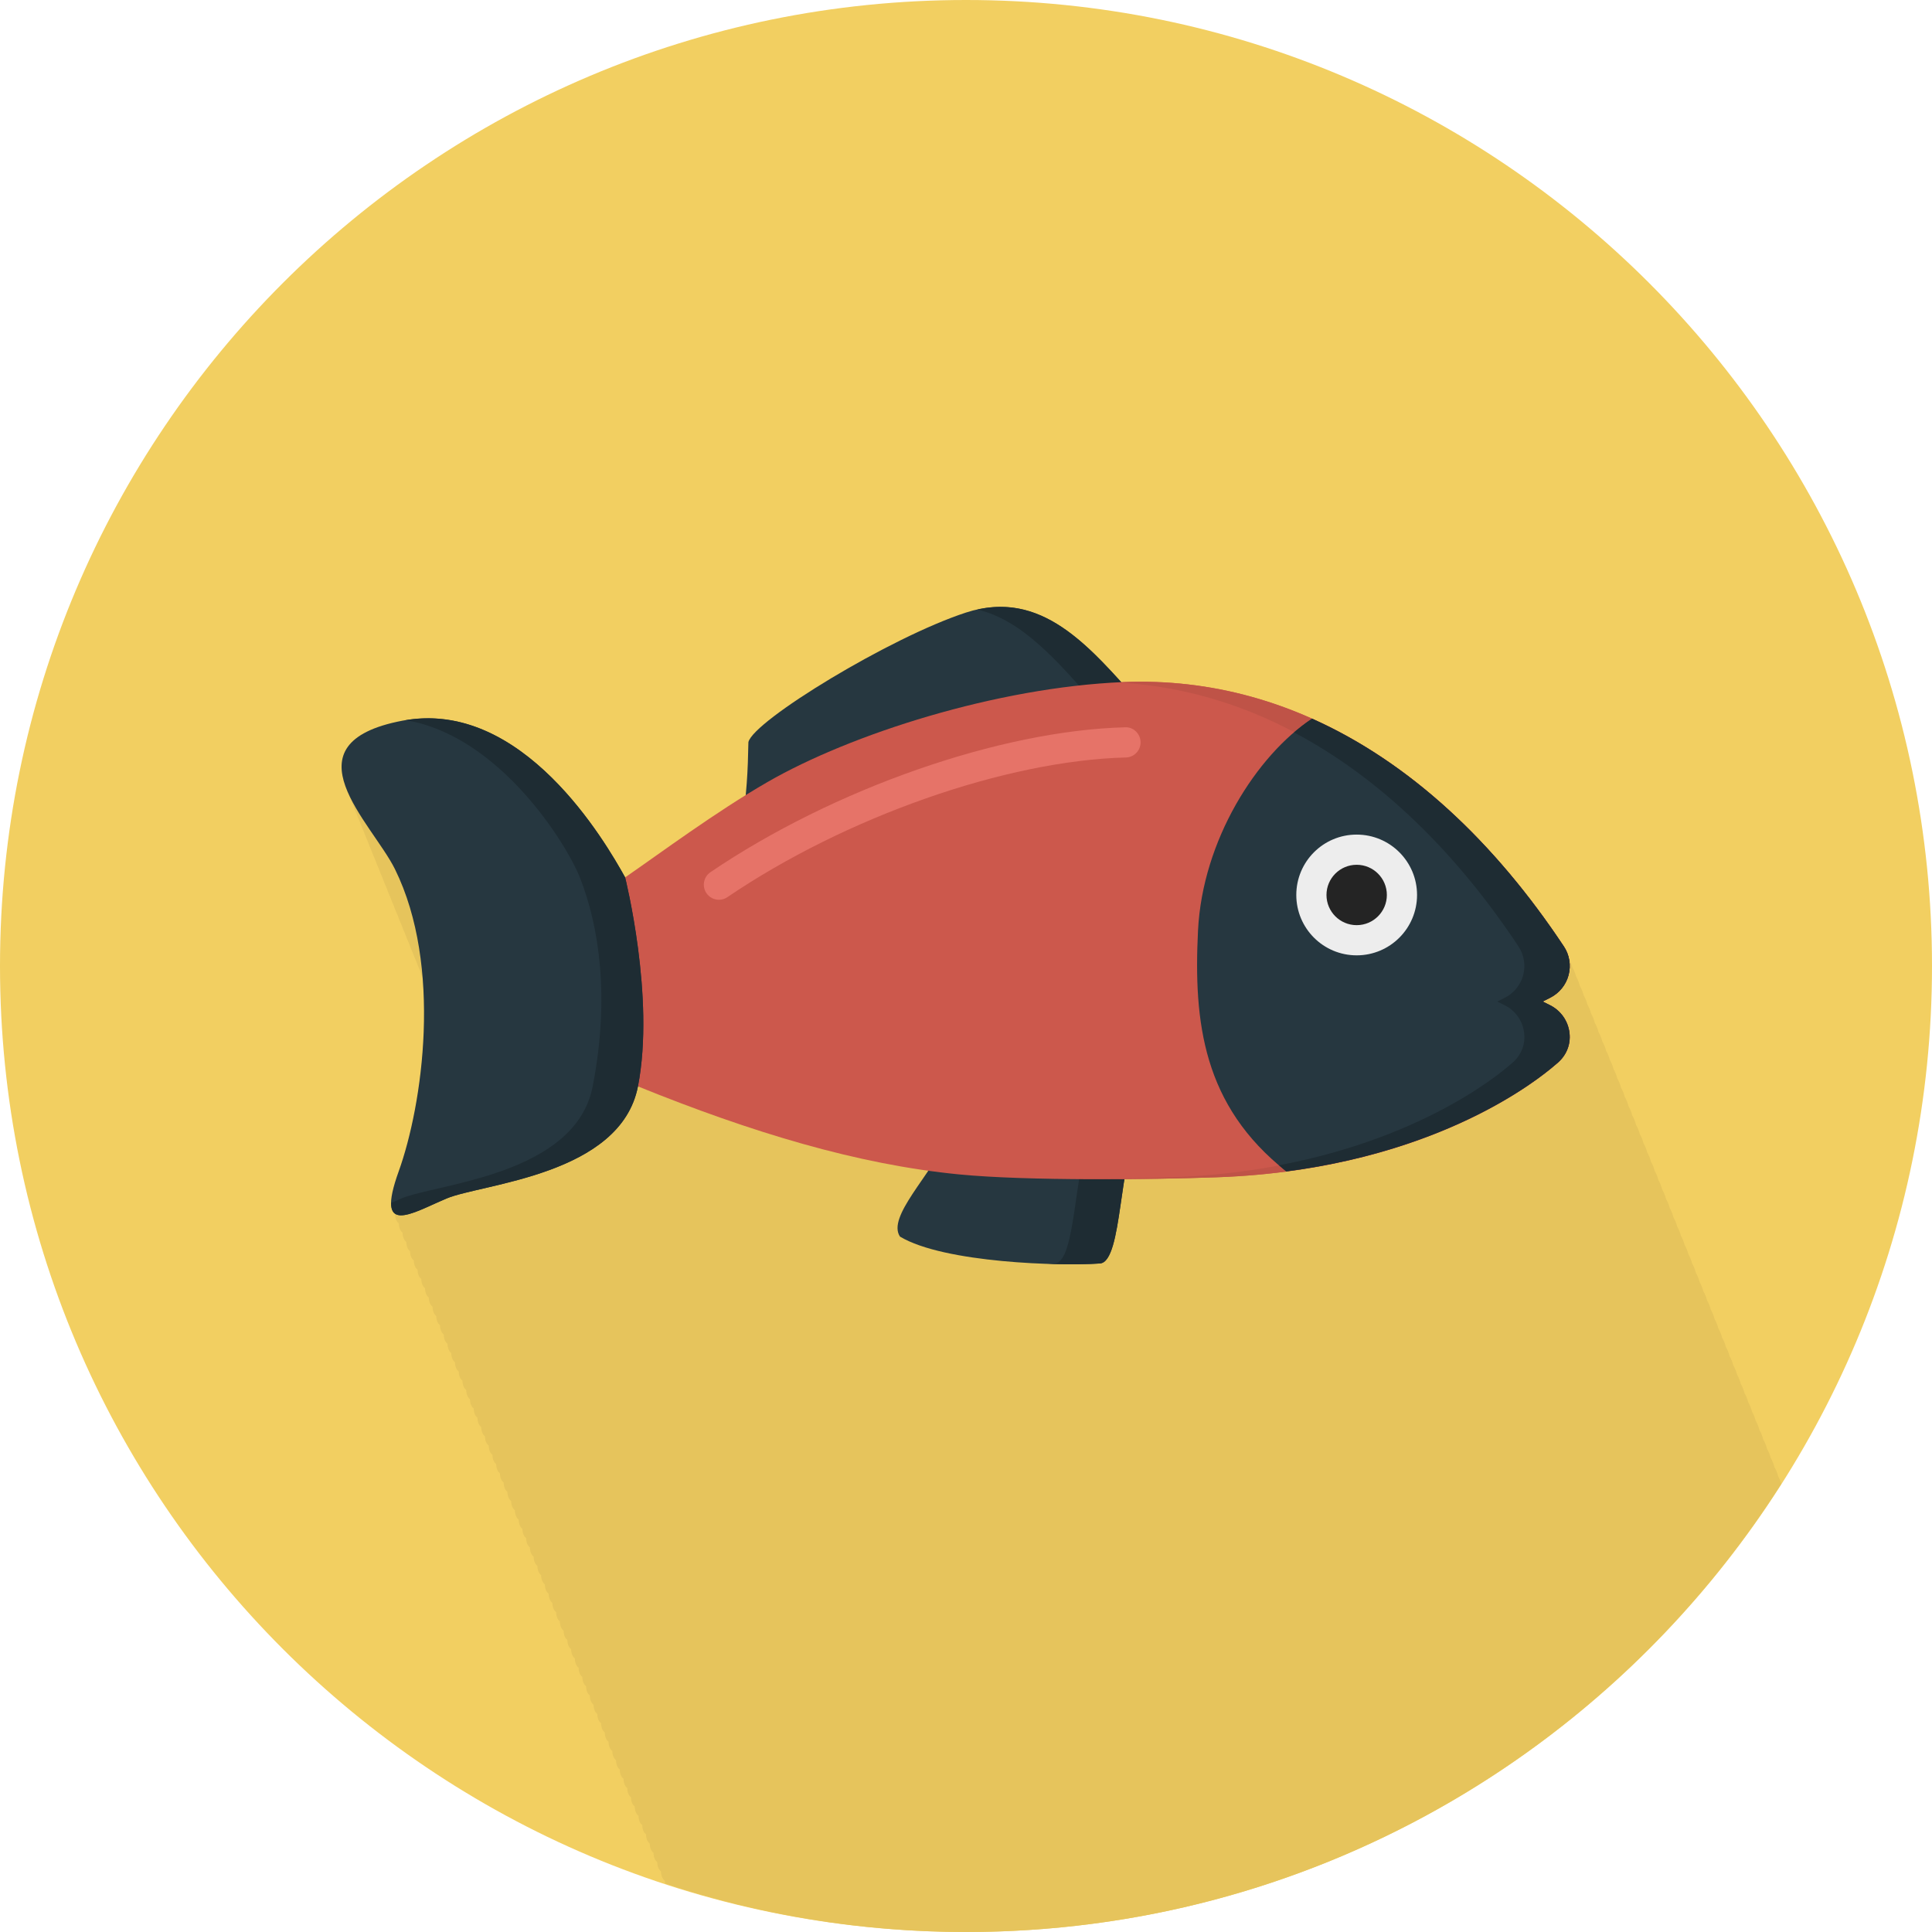
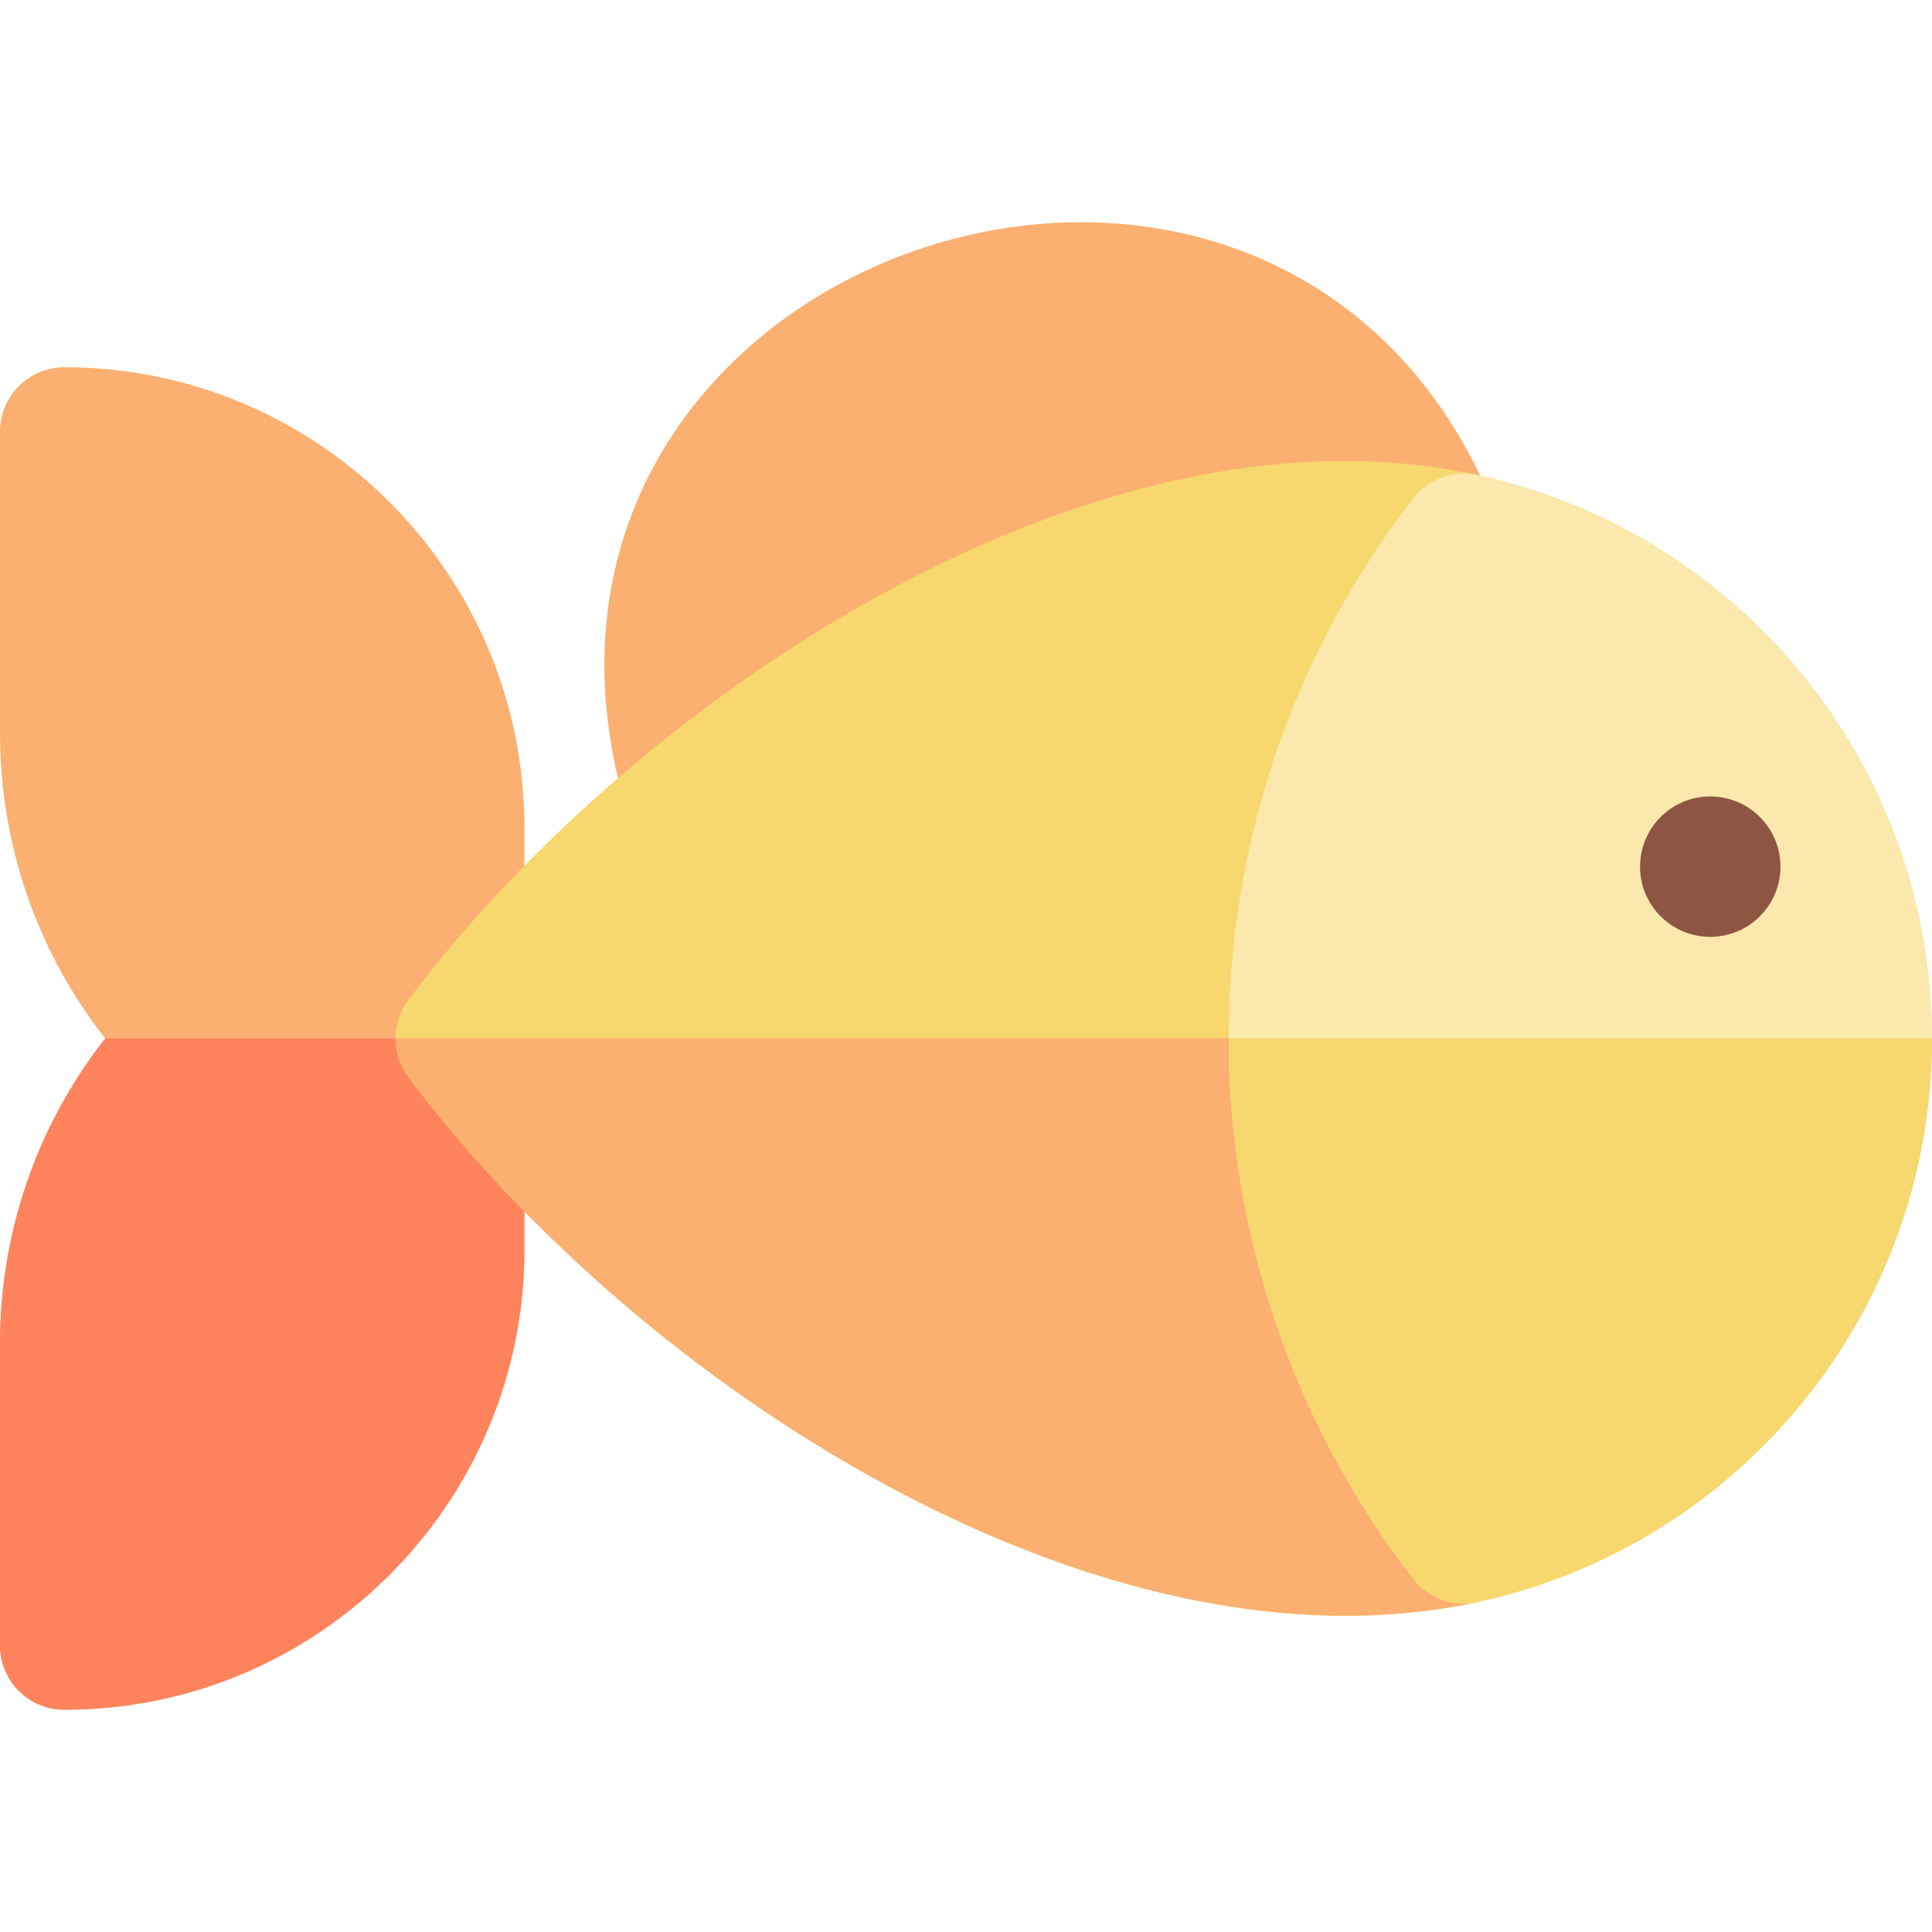
- <svg xmlns="http://www.w3.org/2000/svg" version="1.1" id="Layer_1" x="0px" y="0px" width="128px" height="128px" viewBox="0 0 128 128" enable-background="new 0 0 128 128" xml:space="preserve">
+ <svg xmlns="http://www.w3.org/2000/svg" version="1.1" id="Layer_1" x="0px" y="0px" viewBox="0 0 512 512" style="enable-background:new 0 0 512 512;" xml:space="preserve">
+   <path style="fill:#FBB071;" d="M17.067,453.102C7.641,453.102,0,445.461,0,436.035v-79.763c0-29.756,9.801-58.006,27.877-81.062  C9.801,252.153,0,223.903,0,194.147v-79.763c0-9.425,7.641-17.067,17.067-17.067c67.221,0,121.909,54.688,121.909,121.909v111.965  C138.976,398.413,84.288,453.102,17.067,453.102z" />
+   <path style="fill:#FF835D;" d="M27.858,275.186c0.006,0.008,0.011,0.016,0.018,0.024C9.801,298.265,0,326.515,0,356.272v79.763  c0,9.425,7.641,17.067,17.067,17.067c67.221,0,121.909-54.688,121.909-121.909v-56.006H27.858z" />
+   <path style="fill:#FBB071;" d="M167.011,217.824C118.842,67.851,338.383-7.653,396.145,134.706  c4.975,12.261-5.351,25.341-18.471,23.276c-43.861-6.91-112.194,8.276-183.483,67.73  C184.924,233.441,170.718,229.365,167.011,217.824z" />
+   <path style="fill:#F6D86E;" d="M108.241,285.437c-4.543-6.065-4.542-14.401,0.002-20.465  C166.708,186.93,288.418,103.5,391.599,125.874c12.244,2.654,17.554,17.203,9.885,27.119  c-55.579,71.877-55.704,172.412,0.009,244.437c7.607,9.833,2.467,24.47-9.901,27.137  C290.929,446.273,169.175,366.785,108.241,285.437z" />
+   <path style="fill:#FBB071;" d="M359.754,275.186H104.835c-0.005,3.606,1.131,7.212,3.407,10.25  c60.934,81.349,182.687,160.835,283.35,139.129c12.368-2.667,17.508-17.303,9.901-27.137  C373.643,361.425,359.746,318.297,359.754,275.186z" />
+   <path style="fill:#FAE8AC;" d="M374.495,418.313c-64.253-83.059-66.084-200.756-0.014-286.201  c4.021-5.202,10.677-7.632,17.101-6.242C460.731,140.792,512,202.355,512,275.206c0,72.882-51.291,134.43-120.405,149.348  C385.099,425.956,378.473,423.458,374.495,418.313z" />
+   <path style="fill:#F6D86E;" d="M325.622,275.186c0.033,50.797,16.551,101.345,48.873,143.127c3.979,5.145,10.605,7.642,17.1,6.24  C460.709,409.635,512,348.086,512,275.206c0-0.007,0-0.013,0-0.019H325.622z" />
+   <circle style="fill:#8F5543;" cx="453.234" cy="229.672" r="18.604" />
  <g>
-     <circle fill="#F2CF61" cx="64" cy="64" r="64" />
-     <path fill="#E6C45C" d="M118.012,98.314c-0.053-0.172-0.109-0.342-0.201-0.496c-0.054-0.217-0.136-0.422-0.248-0.614   c-0.055-0.215-0.136-0.421-0.248-0.615c-0.055-0.214-0.135-0.419-0.248-0.612c-0.053-0.215-0.135-0.42-0.248-0.612   c-0.053-0.216-0.135-0.421-0.248-0.614c-0.055-0.215-0.135-0.422-0.247-0.615c-0.056-0.214-0.136-0.419-0.248-0.611   c-0.054-0.215-0.136-0.422-0.248-0.613c-0.054-0.215-0.136-0.421-0.248-0.614c-0.054-0.215-0.136-0.421-0.248-0.614   c-0.056-0.215-0.136-0.422-0.248-0.615c-0.056-0.213-0.136-0.418-0.248-0.61c-0.053-0.215-0.135-0.421-0.248-0.614   c-0.053-0.215-0.135-0.421-0.248-0.613c-0.054-0.215-0.135-0.422-0.248-0.614c-0.054-0.216-0.135-0.419-0.248-0.612   c-0.053-0.215-0.135-0.421-0.247-0.613c-0.054-0.216-0.136-0.422-0.248-0.615c-0.055-0.215-0.136-0.422-0.248-0.613   c-0.055-0.217-0.137-0.423-0.25-0.616c-0.055-0.213-0.136-0.418-0.246-0.61c-0.055-0.215-0.137-0.42-0.248-0.613   c-0.055-0.215-0.137-0.422-0.248-0.613c-0.056-0.215-0.137-0.422-0.248-0.615c-0.055-0.214-0.135-0.419-0.248-0.611   c-0.053-0.215-0.135-0.422-0.248-0.614c-0.053-0.216-0.135-0.421-0.248-0.613c-0.055-0.215-0.135-0.421-0.248-0.614   c-0.055-0.215-0.135-0.42-0.248-0.613c-0.053-0.215-0.135-0.42-0.248-0.612c-0.053-0.216-0.135-0.422-0.248-0.614   c-0.055-0.215-0.135-0.422-0.248-0.615c-0.055-0.213-0.135-0.418-0.248-0.611c-0.053-0.215-0.135-0.422-0.248-0.613   c-0.053-0.216-0.135-0.421-0.248-0.613c-0.053-0.216-0.135-0.422-0.248-0.615c-0.054-0.215-0.135-0.422-0.248-0.614   c-0.054-0.214-0.135-0.419-0.248-0.611c-0.053-0.216-0.135-0.421-0.248-0.614c-0.053-0.215-0.135-0.42-0.248-0.613   c-0.054-0.215-0.135-0.422-0.248-0.615c-0.054-0.214-0.135-0.419-0.248-0.611c-0.053-0.215-0.135-0.421-0.248-0.613   c-0.053-0.215-0.135-0.422-0.248-0.614c-0.054-0.218-0.135-0.425-0.25-0.619c-0.054-0.213-0.135-0.417-0.246-0.606   c-0.053-0.216-0.135-0.422-0.248-0.615c-0.053-0.215-0.135-0.42-0.248-0.613c-0.055-0.215-0.135-0.421-0.247-0.614   c-0.056-0.215-0.136-0.42-0.248-0.612c-0.054-0.215-0.136-0.42-0.248-0.613c-0.054-0.215-0.136-0.422-0.248-0.614   c-0.054-0.215-0.136-0.421-0.248-0.612c-0.056-0.217-0.136-0.422-0.248-0.615c-0.056-0.214-0.135-0.419-0.248-0.612   c-0.053-0.215-0.135-0.421-0.248-0.614c-0.063-0.258-0.16-0.508-0.312-0.732c-0.524-0.794-1.068-1.562-1.623-2.311   c-0.172-0.231-0.348-0.453-0.521-0.682c-0.396-0.52-0.797-1.027-1.206-1.521c-0.197-0.24-0.398-0.479-0.603-0.714   c-0.419-0.486-0.847-0.96-1.276-1.422c-0.184-0.194-0.361-0.395-0.547-0.586c-0.613-0.634-1.234-1.248-1.873-1.83   c-0.002-0.001-0.003-0.002-0.004-0.003c-0.65-0.595-1.316-1.153-1.994-1.69c-0.17-0.136-0.343-0.261-0.516-0.393   c-0.51-0.391-1.022-0.767-1.547-1.124c-0.211-0.145-0.422-0.284-0.635-0.423c-0.52-0.339-1.045-0.659-1.578-0.965   c-0.189-0.109-0.381-0.225-0.576-0.331c-0.709-0.388-1.428-0.753-2.155-1.08c-0.011-0.004-0.019-0.009-0.026-0.013   c-3.902-1.744-8.099-2.608-12.525-2.423c-0.037,0.002-0.073,0.005-0.111,0.007c-0.18-0.2-0.361-0.397-0.543-0.594   c-0.023-0.025-0.047-0.052-0.07-0.076c-0.162-0.175-0.324-0.346-0.488-0.516c-0.034-0.038-0.07-0.075-0.106-0.112   c-0.159-0.164-0.321-0.324-0.481-0.482c-0.041-0.04-0.08-0.08-0.121-0.12c-0.162-0.154-0.324-0.307-0.488-0.455   c-0.041-0.037-0.082-0.076-0.125-0.112c-0.163-0.146-0.33-0.287-0.497-0.426c-0.044-0.033-0.085-0.069-0.128-0.104   c-0.17-0.136-0.34-0.265-0.512-0.39c-0.043-0.03-0.086-0.063-0.129-0.094c-0.176-0.122-0.353-0.237-0.529-0.349   c-0.043-0.026-0.086-0.053-0.129-0.079c-0.182-0.107-0.363-0.208-0.549-0.302c-0.043-0.022-0.086-0.043-0.129-0.063   c-0.188-0.092-0.379-0.175-0.57-0.251c-0.043-0.016-0.086-0.03-0.127-0.047c-0.197-0.072-0.396-0.137-0.6-0.19   c-0.041-0.012-0.082-0.021-0.123-0.03c-0.207-0.051-0.418-0.095-0.632-0.125c-0.036-0.006-0.073-0.009-0.112-0.014   c-0.221-0.028-0.441-0.048-0.67-0.054c-0.031,0-0.064,0.002-0.1,0.002c-0.234-0.002-0.475,0.006-0.718,0.031   c-0.022,0.002-0.048,0.007-0.068,0.009c-0.256,0.028-0.519,0.069-0.782,0.129c-0.002,0-0.002,0-0.002,0   c-0.248,0.057-0.497,0.115-0.756,0.199c-5,1.625-14.083,7.163-14.416,8.583c-0.026,1.246-0.055,2.228-0.178,3.514   c-2.997,1.857-5.979,4.062-7.991,5.449c-1.301-2.347-6.725-11.693-14.518-10.417c-0.006,0.001-0.011,0.001-0.017,0.002h0.001   c-0.072,0.013-0.143,0.02-0.215,0.032c-4.334,0.824-4.522,2.779-3.559,4.881c0.07,0.203,0.154,0.408,0.248,0.614   c0.07,0.204,0.154,0.409,0.249,0.617c0.069,0.201,0.153,0.405,0.247,0.609c0.07,0.204,0.155,0.41,0.25,0.618   c0.069,0.201,0.153,0.405,0.247,0.61c0.069,0.203,0.153,0.408,0.248,0.614c0.07,0.203,0.154,0.408,0.249,0.616   c0.069,0.201,0.153,0.405,0.247,0.61c0.069,0.203,0.153,0.408,0.248,0.614c0.069,0.203,0.153,0.408,0.248,0.614   c0.07,0.202,0.154,0.408,0.249,0.616c0.069,0.201,0.153,0.405,0.247,0.61c0.069,0.203,0.153,0.408,0.248,0.614   c0.069,0.203,0.153,0.408,0.248,0.614c0.07,0.203,0.154,0.408,0.249,0.616c0.069,0.201,0.153,0.405,0.247,0.61   c0.07,0.204,0.154,0.41,0.25,0.618c0.069,0.201,0.153,0.405,0.247,0.609c0.07,0.203,0.154,0.409,0.249,0.617   c0.049,0.144,0.103,0.286,0.165,0.431c0.409,4.935-0.525,9.969-1.573,12.882c-0.621,1.725-0.621,2.518-0.255,2.792   c0.01,0.312,0.101,0.506,0.249,0.619c0.011,0.31,0.102,0.502,0.248,0.612c0.011,0.31,0.102,0.502,0.248,0.613   c0.011,0.31,0.102,0.502,0.248,0.614c0.011,0.31,0.102,0.501,0.249,0.611c0.01,0.312,0.101,0.503,0.248,0.616   c0.011,0.31,0.102,0.502,0.248,0.613c0.011,0.309,0.102,0.502,0.248,0.613c0.011,0.309,0.102,0.501,0.248,0.613   c0.011,0.31,0.102,0.501,0.248,0.613c0.011,0.311,0.102,0.502,0.248,0.614c0.011,0.31,0.102,0.501,0.248,0.613   c0.011,0.31,0.102,0.501,0.248,0.612c0.011,0.311,0.102,0.502,0.248,0.615c0.011,0.31,0.102,0.502,0.248,0.613   c0.011,0.309,0.102,0.501,0.248,0.613c0.011,0.309,0.102,0.502,0.249,0.613c0.011,0.309,0.101,0.5,0.248,0.611   c0.011,0.311,0.101,0.504,0.249,0.614c0.011,0.31,0.102,0.502,0.248,0.614c0.011,0.31,0.102,0.502,0.248,0.613   c0.011,0.311,0.102,0.502,0.248,0.614c0.011,0.31,0.102,0.501,0.248,0.614c0.011,0.309,0.102,0.502,0.248,0.613   c0.011,0.31,0.102,0.5,0.248,0.613c0.011,0.31,0.102,0.5,0.248,0.613c0.011,0.309,0.102,0.501,0.248,0.614   c0.011,0.309,0.102,0.502,0.248,0.612c0.011,0.31,0.102,0.502,0.248,0.613c0.011,0.311,0.102,0.502,0.248,0.614   c0.011,0.308,0.102,0.5,0.248,0.612c0.011,0.31,0.102,0.502,0.249,0.613c0.011,0.311,0.102,0.502,0.248,0.614   c0.011,0.31,0.102,0.501,0.248,0.614c0.011,0.309,0.102,0.501,0.248,0.613c0.011,0.31,0.102,0.502,0.248,0.613   c0.011,0.311,0.102,0.502,0.248,0.614c0.011,0.31,0.102,0.501,0.248,0.612c0.011,0.31,0.102,0.502,0.248,0.613   c0.011,0.311,0.102,0.502,0.248,0.614c0.011,0.31,0.102,0.502,0.248,0.614c0.011,0.309,0.102,0.501,0.249,0.613   c0.011,0.308,0.101,0.5,0.248,0.611c0.011,0.311,0.101,0.502,0.248,0.613c0.011,0.311,0.101,0.502,0.248,0.614   c0.011,0.309,0.102,0.502,0.249,0.612c0.01,0.312,0.101,0.504,0.248,0.615c0.011,0.311,0.102,0.501,0.248,0.614   c0.011,0.31,0.102,0.501,0.248,0.614c0.011,0.309,0.102,0.502,0.248,0.613c0.011,0.31,0.102,0.502,0.248,0.612   c0.011,0.31,0.102,0.501,0.248,0.614c0.011,0.311,0.102,0.501,0.248,0.613c0.011,0.31,0.102,0.502,0.248,0.615   c0.011,0.309,0.102,0.5,0.248,0.611c0.011,0.309,0.102,0.5,0.248,0.611c0.011,0.311,0.101,0.502,0.248,0.615   c0.011,0.31,0.101,0.502,0.248,0.612c0.011,0.31,0.102,0.501,0.248,0.613c0.011,0.312,0.101,0.502,0.249,0.614   c0.01,0.311,0.101,0.502,0.248,0.615c0.011,0.31,0.102,0.502,0.248,0.613c0.011,0.311,0.102,0.502,0.248,0.614   c0.011,0.31,0.102,0.501,0.248,0.612c0.011,0.31,0.102,0.502,0.248,0.614c0.011,0.31,0.102,0.501,0.248,0.613   c0.011,0.31,0.102,0.502,0.249,0.614c0.011,0.308,0.101,0.498,0.248,0.611c0.011,0.31,0.101,0.502,0.248,0.613   c0.011,0.311,0.101,0.502,0.248,0.613c0.011,0.311,0.101,0.502,0.248,0.613c0.011,0.311,0.102,0.502,0.248,0.613   c0.003,0.082,0.025,0.137,0.039,0.202C50.337,126.872,57.035,128,64,128C86.715,128,106.65,116.154,118.012,98.314z" />
-     <path fill="#263740" d="M75.417,46.458C72.167,42.833,69,38.958,64,40.583s-14.083,7.163-14.416,8.583   c-0.042,1.958-0.084,3.25-0.501,6.125C55.667,51.833,75.417,46.458,75.417,46.458z" />
-     <path fill="#1E2C33" d="M64.755,40.384c2.994,0.703,5.31,3.449,7.662,6.074c0,0-14.914,4.06-23.142,7.393   c-0.055,0.439-0.115,0.905-0.192,1.44c6.584-3.458,26.334-8.833,26.334-8.833C72.334,43.02,69.323,39.365,64.755,40.384z" />
-     <path fill="#263740" d="M62.833,75.333c-1.166,2.542-4.083,5.281-3.208,6.594c2.906,1.75,10.688,1.97,13.25,1.781   c1.537-0.112,1.208-7.209,2.625-8.667C72.667,75.666,62.833,75.333,62.833,75.333z" />
-     <path fill="#1E2C33" d="M72.271,75.354c-1.155,1.947-0.948,8.25-2.396,8.354c-0.141,0.011-0.305,0.019-0.477,0.026   c1.449,0.049,2.703,0.029,3.477-0.026c1.537-0.112,1.208-7.209,2.625-8.667C74.782,75.199,73.615,75.296,72.271,75.354z" />
-     <path fill="#CC584C" d="M41.416,58.129c2.334-1.609,5.973-4.32,9.425-6.312c5.534-3.192,15.201-6.276,23.56-6.627   c11.726-0.492,21.813,6.356,29.207,17.509c0.373,0.561,0.486,1.255,0.313,1.906s-0.618,1.194-1.221,1.498l-0.496,0.248L102.7,66.6   c0.715,0.359,1.198,1.057,1.286,1.853c0.088,0.795-0.236,1.522-0.856,2.024c-0.338,0.274-7.629,6.991-22.514,7.522   c-4.261,0.151-12.521,0.25-17.056-0.19c-6.746-0.653-13.783-2.791-21.294-5.832L41.416,58.129z" />
-     <path fill="#E67368" d="M47.632,59.612c-0.32,0-0.635-0.153-0.829-0.438c-0.31-0.457-0.191-1.079,0.266-1.389   c8.147-5.528,19.188-9.385,27.473-9.6c0.549-0.028,1.01,0.423,1.024,0.976c0.015,0.552-0.422,1.011-0.976,1.024   c-7.934,0.204-18.543,3.924-26.4,9.254C48.021,59.557,47.825,59.612,47.632,59.612z" />
-     <path fill="#BF5347" d="M102.699,66.602l-0.496-0.248l0.496-0.248c0.603-0.304,1.048-0.847,1.221-1.498   c0.174-0.651,0.061-1.348-0.313-1.906C96.211,51.55,86.124,44.7,74.398,45.192c-0.131,0.006-0.269,0.018-0.399,0.023   c10.616,0.545,19.767,7.167,26.608,17.484c0.371,0.561,0.484,1.255,0.313,1.906c-0.173,0.651-0.618,1.194-1.221,1.498l-0.496,0.248   l0.496,0.248c0.715,0.358,1.199,1.055,1.287,1.852c0.087,0.795-0.237,1.523-0.857,2.025c-0.338,0.273-7.629,6.99-22.514,7.521   c-1.598,0.057-3.756,0.105-6.069,0.123c3.379,0.023,6.794-0.042,9.069-0.123c14.885-0.531,22.176-7.248,22.514-7.521   c0.62-0.502,0.944-1.23,0.857-2.025C103.898,67.655,103.414,66.96,102.699,66.602z" />
-     <path fill="#263740" d="M103.986,68.451c-0.088-0.796-0.572-1.491-1.287-1.852l-0.496-0.248l0.496-0.248   c0.603-0.304,1.048-0.847,1.221-1.498c0.174-0.651,0.061-1.348-0.313-1.906c-4.604-6.939-10.248-12.211-16.684-15.086   c-3.676,2.438-7.256,8.059-7.551,14.034c-0.303,6.096,0.335,11.601,5.848,15.96c11.776-1.545,17.605-6.888,17.906-7.133   C103.749,69.977,104.073,69.246,103.986,68.451z" />
-     <path fill="#1E2C33" d="M102.699,66.602l-0.496-0.248l0.496-0.248c0.603-0.304,1.048-0.847,1.221-1.498   c0.174-0.651,0.061-1.348-0.313-1.906c-4.604-6.939-10.248-12.211-16.684-15.086c-0.396,0.265-0.795,0.572-1.188,0.908   c5.683,3.008,10.705,7.899,14.867,14.178c0.373,0.561,0.486,1.255,0.313,1.906s-0.618,1.194-1.222,1.498L99.2,66.354l0.495,0.248   c0.716,0.358,1.199,1.056,1.287,1.852c0.088,0.795-0.236,1.523-0.856,2.023c-0.278,0.229-5.306,4.814-15.39,6.725   c0.16,0.136,0.312,0.273,0.479,0.408c11.778-1.545,17.607-6.887,17.908-7.133c0.62-0.5,0.942-1.229,0.856-2.023   C103.898,67.655,103.414,66.96,102.699,66.602z" />
-     <path fill="#EDEDED" d="M93.883,59.294c0,2.209-1.789,4-4.001,4c-2.211,0-3.999-1.791-3.999-4s1.788-4,3.999-4   C92.094,55.294,93.883,57.085,93.883,59.294z" />
-     <circle fill="#242424" cx="89.883" cy="59.294" r="2" />
-     <path fill="#263740" d="M41.416,58.129c-1.314-2.37-6.832-11.888-14.749-10.383s-2.008,6.783-0.5,9.838   c3.167,6.416,1.828,15.632,0.247,20.023c-1.581,4.393,0.836,2.777,3.169,1.795c2.333-0.984,11.531-1.531,12.682-7.426   C43.416,66.083,41.416,58.129,41.416,58.129z" />
-     <path fill="#1E2C33" d="M41.416,58.129c-1.302-2.349-6.733-11.709-14.535-10.415c6.25,1.038,10.679,8.25,11.535,10.415   c1.275,3.228,2.001,7.955,0.85,13.85s-10.349,6.439-12.682,7.426c-0.223,0.094-0.446,0.191-0.667,0.294   c-0.013,1.608,1.848,0.474,3.667-0.294c2.333-0.984,11.531-1.531,12.682-7.426S41.416,58.129,41.416,58.129z" />
-   </g>
+ </g>
+   <g>
+ </g>
+   <g>
+ </g>
+   <g>
+ </g>
+   <g>
+ </g>
+   <g>
+ </g>
+   <g>
+ </g>
+   <g>
+ </g>
+   <g>
+ </g>
+   <g>
+ </g>
+   <g>
+ </g>
+   <g>
+ </g>
+   <g>
+ </g>
+   <g>
+ </g>
+   <g>
+ </g>
</svg>
